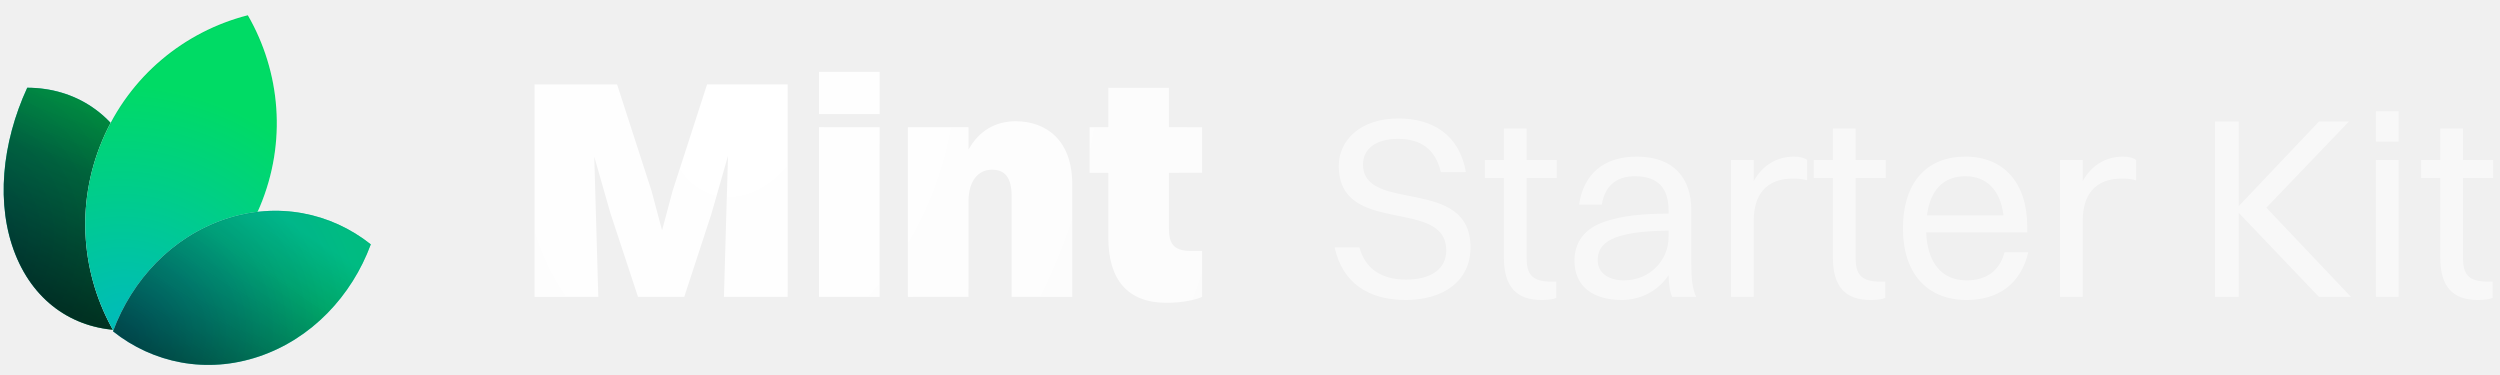
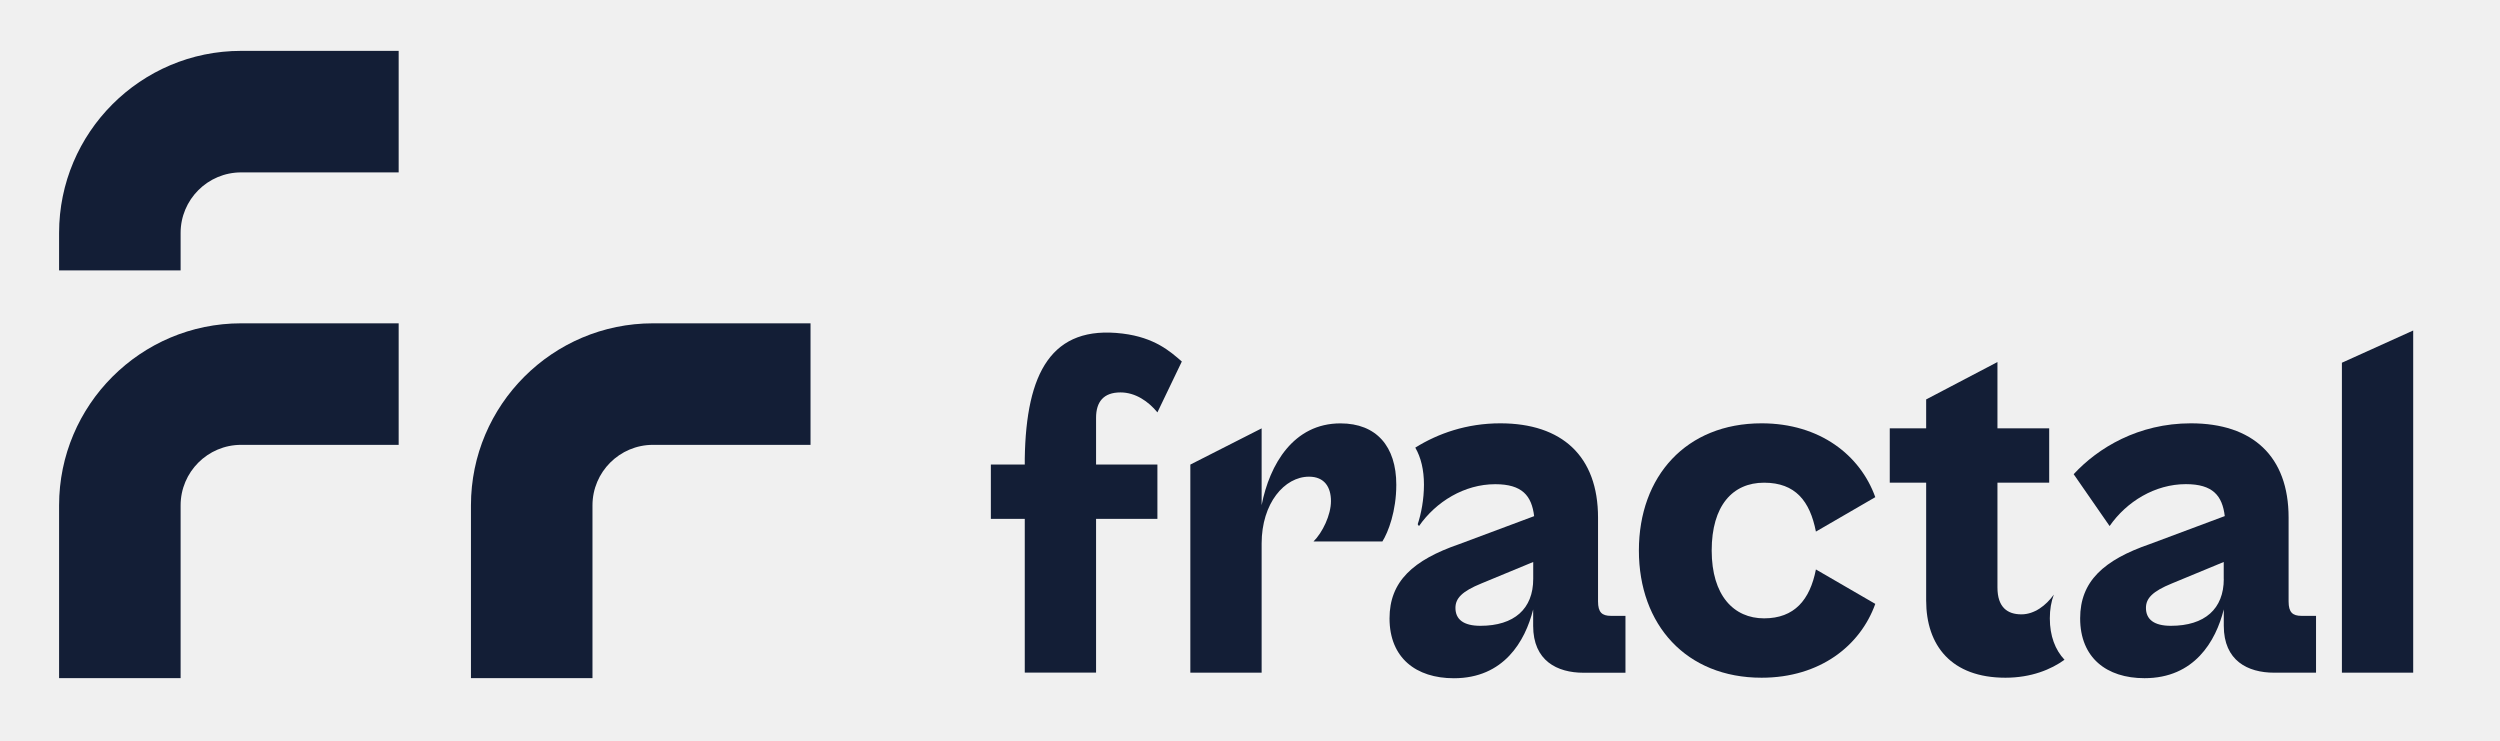
- <svg xmlns="http://www.w3.org/2000/svg" width="160" height="24" viewBox="0 0 160 24" fill="none">
-   <path d="M7.953 21.139C4.896 21.13 2.255 19.458 0.987 16.29C-0.28 13.121 0.109 9.163 1.744 5.615C4.801 5.624 7.442 7.296 8.71 10.465C9.977 13.633 9.588 17.591 7.953 21.139Z" fill="white" />
-   <path d="M7.953 21.139C4.896 21.13 2.255 19.458 0.987 16.29C-0.28 13.121 0.109 9.163 1.744 5.615C4.801 5.624 7.442 7.296 8.71 10.465C9.977 13.633 9.588 17.591 7.953 21.139Z" fill="url(#paint0_radial_115_109)" />
-   <path d="M7.953 21.139C4.896 21.13 2.255 19.458 0.987 16.29C-0.28 13.121 0.109 9.163 1.744 5.615C4.801 5.624 7.442 7.296 8.71 10.465C9.977 13.633 9.588 17.591 7.953 21.139Z" fill="black" fill-opacity="0.5" style="mix-blend-mode:hard-light" />
-   <path d="M7.953 21.139C4.896 21.13 2.255 19.458 0.987 16.29C-0.28 13.121 0.109 9.163 1.744 5.615C4.801 5.624 7.442 7.296 8.71 10.465C9.977 13.633 9.588 17.591 7.953 21.139Z" fill="url(#paint1_linear_115_109)" fill-opacity="0.5" style="mix-blend-mode:hard-light" />
-   <path d="M7.935 21.111C4.897 21.096 2.274 19.431 1.013 16.279C-0.248 13.124 0.136 9.182 1.762 5.643C4.8 5.659 7.423 7.324 8.684 10.476C9.945 13.63 9.561 17.572 7.935 21.111Z" stroke="url(#paint2_linear_115_109)" stroke-opacity="0.05" stroke-width="0.056" />
-   <path d="M7.31 21.257C11.354 20.221 14.884 17.375 16.628 13.236C18.373 9.097 17.945 4.587 15.86 0.976C11.816 2.012 8.287 4.858 6.542 8.998C4.797 13.137 5.225 17.646 7.31 21.257Z" fill="white" />
-   <path d="M7.31 21.257C11.354 20.221 14.884 17.375 16.628 13.236C18.373 9.097 17.945 4.587 15.86 0.976C11.816 2.012 8.287 4.858 6.542 8.998C4.797 13.137 5.225 17.646 7.31 21.257Z" fill="url(#paint3_radial_115_109)" />
-   <path d="M16.602 13.225C14.864 17.349 11.351 20.187 7.324 21.225C5.253 17.624 4.829 13.132 6.568 9.009C8.306 4.885 11.819 2.047 15.846 1.009C17.918 4.61 18.341 9.101 16.602 13.225Z" stroke="url(#paint4_linear_115_109)" stroke-opacity="0.05" stroke-width="0.056" />
-   <path d="M7.234 21.207C9.789 23.237 13.21 23.951 16.577 22.814C19.944 21.677 22.506 18.945 23.73 15.638C21.175 13.608 17.754 12.894 14.387 14.031C11.02 15.168 8.458 17.901 7.234 21.207Z" fill="white" />
-   <path d="M7.234 21.207C9.789 23.237 13.21 23.951 16.577 22.814C19.944 21.677 22.506 18.945 23.73 15.638C21.175 13.608 17.754 12.894 14.387 14.031C11.02 15.168 8.458 17.901 7.234 21.207Z" fill="url(#paint5_radial_115_109)" />
-   <path d="M7.234 21.207C9.789 23.237 13.21 23.951 16.577 22.814C19.944 21.677 22.506 18.945 23.73 15.638C21.175 13.608 17.754 12.894 14.387 14.031C11.02 15.168 8.458 17.901 7.234 21.207Z" fill="black" fill-opacity="0.2" style="mix-blend-mode:hard-light" />
-   <path d="M7.234 21.207C9.789 23.237 13.21 23.951 16.577 22.814C19.944 21.677 22.506 18.945 23.73 15.638C21.175 13.608 17.754 12.894 14.387 14.031C11.02 15.168 8.458 17.901 7.234 21.207Z" fill="url(#paint6_linear_115_109)" fill-opacity="0.5" style="mix-blend-mode:hard-light" />
-   <path d="M16.568 22.787C13.218 23.918 9.814 23.212 7.267 21.198C8.492 17.907 11.044 15.189 14.396 14.058C17.747 12.927 21.15 13.633 23.697 15.648C22.472 18.938 19.92 21.656 16.568 22.787Z" stroke="url(#paint7_linear_115_109)" stroke-opacity="0.05" stroke-width="0.056" />
-   <path d="M34.212 19V5.4H39.492L41.692 12.2L42.372 14.74L43.052 12.2L45.252 5.4H50.412V19H46.332L46.592 9.98L45.532 13.68L43.792 19H40.832L39.052 13.6L38.032 10.02L38.292 19H34.212ZM52.416 7.3V4.6H56.295V7.3H52.416ZM52.416 19V8.14H56.295V19H52.416ZM58.104 19V8.14H61.984V9.58C62.664 8.34 63.744 7.76 65.004 7.76C66.964 7.76 68.624 8.98 68.624 11.78V19H64.744V12.56C64.744 11.34 64.304 10.86 63.484 10.86C62.604 10.86 61.984 11.58 61.984 12.88V19H58.104ZM70.933 15.22V11.06H69.733V8.14H70.933V5.62H74.813V8.14H76.933V11.06H74.813V14.6C74.813 15.5 75.033 16.06 76.213 16.06H76.933V19C76.493 19.2 75.673 19.38 74.653 19.38C72.153 19.38 70.933 17.88 70.933 15.22Z" fill="url(#paint8_radial_115_109)" />
-   <path d="M87.232 10.519C87.232 13.687 94.112 11.229 94.112 15.832C94.112 17.994 92.364 19.198 89.971 19.198C87.562 19.198 85.912 18.093 85.417 15.832H87.001C87.364 17.169 88.371 17.895 89.987 17.895C91.671 17.895 92.561 17.152 92.561 16.03C92.561 12.598 85.681 15.155 85.681 10.618C85.681 9.001 87.034 7.582 89.509 7.582C91.671 7.582 93.403 8.621 93.816 11.014H92.215C91.868 9.529 90.912 8.886 89.476 8.886C88.057 8.886 87.232 9.529 87.232 10.519ZM96.25 16.476V11.393H95.029V10.239H96.25V8.226H97.702V10.239H99.632V11.393H97.702V16.476C97.702 17.532 98.015 18.026 99.302 18.026H99.599V19.066C99.434 19.148 99.071 19.198 98.659 19.198C97.025 19.198 96.25 18.323 96.25 16.476ZM102.516 13.093H101.064C101.345 11.162 102.615 10.024 104.76 10.024C107.103 10.024 108.242 11.393 108.242 13.44V16.888C108.242 17.895 108.324 18.521 108.555 19H107.021C106.856 18.654 106.806 18.142 106.79 17.614C106.047 18.72 104.859 19.198 103.803 19.198C101.988 19.198 100.767 18.357 100.767 16.69C100.767 15.486 101.427 14.611 102.714 14.182C103.902 13.786 105.107 13.687 106.79 13.671V13.473C106.79 12.053 106.13 11.278 104.628 11.278C103.374 11.278 102.698 11.971 102.516 13.093ZM102.252 16.657C102.252 17.465 102.929 17.944 103.952 17.944C105.569 17.944 106.79 16.674 106.79 15.172V14.759C103.061 14.793 102.252 15.585 102.252 16.657ZM110.787 19V10.239H112.239V11.591C112.833 10.519 113.774 10.024 114.83 10.024C115.176 10.024 115.49 10.107 115.655 10.239V11.542C115.407 11.46 115.094 11.427 114.747 11.427C112.998 11.427 112.239 12.515 112.239 14.1V19H110.787ZM117.305 16.476V11.393H116.084V10.239H117.305V8.226H118.757V10.239H120.688V11.393H118.757V16.476C118.757 17.532 119.071 18.026 120.358 18.026H120.655V19.066C120.49 19.148 120.127 19.198 119.714 19.198C118.081 19.198 117.305 18.323 117.305 16.476ZM129.809 16.145C129.33 18.192 127.862 19.198 125.865 19.198C123.324 19.198 121.79 17.482 121.79 14.627C121.79 11.658 123.324 10.024 125.783 10.024C128.258 10.024 129.743 11.723 129.743 14.512V14.875H123.275C123.357 16.838 124.281 17.944 125.865 17.944C127.103 17.944 127.977 17.35 128.291 16.145H129.809ZM125.783 11.278C124.38 11.278 123.539 12.152 123.324 13.786H128.225C128.027 12.169 127.152 11.278 125.783 11.278ZM131.843 19V10.239H133.295V11.591C133.889 10.519 134.829 10.024 135.885 10.024C136.232 10.024 136.545 10.107 136.71 10.239V11.542C136.463 11.46 136.149 11.427 135.803 11.427C134.054 11.427 133.295 12.515 133.295 14.1V19H131.843ZM141.763 19V7.78H143.281V13.192L148.413 7.78H150.327L145.047 13.291L150.459 19H148.413L143.281 13.621V19H141.763ZM152.06 9.067V7.12H153.512V9.067H152.06ZM152.06 19V10.239H153.512V19H152.06ZM156.178 16.476V11.393H154.957V10.239H156.178V8.226H157.63V10.239H159.56V11.393H157.63V16.476C157.63 17.532 157.943 18.026 159.23 18.026H159.527V19.066C159.362 19.148 158.999 19.198 158.587 19.198C156.953 19.198 156.178 18.323 156.178 16.476Z" fill="white" fill-opacity="0.55" />
+ <svg xmlns="http://www.w3.org/2000/svg" id="Layer_1" viewBox="0 0 432 128">
  <defs>
-     <radialGradient id="paint0_radial_115_109" cx="0" cy="0" r="1" gradientUnits="userSpaceOnUse" gradientTransform="translate(-3.00503 15.023) rotate(-10.029) scale(17.9572 17.784)">
-       <stop stop-color="#00B0BB" />
-       <stop offset="1" stop-color="#00DB65" />
-     </radialGradient>
-     <linearGradient id="paint1_linear_115_109" x1="7.39" y1="4.813" x2="1.63" y2="18.689" gradientUnits="userSpaceOnUse">
-       <stop stop-color="#18E299" />
-       <stop offset="1" />
-     </linearGradient>
-     <linearGradient id="paint2_linear_115_109" x1="7.948" y1="8.016" x2="1.761" y2="18.746" gradientUnits="userSpaceOnUse">
-       <stop />
-       <stop offset="1" stop-opacity="0" />
-     </linearGradient>
-     <radialGradient id="paint3_radial_115_109" cx="0" cy="0" r="1" gradientUnits="userSpaceOnUse" gradientTransform="translate(8.11404 20.8822) rotate(-75.7542) scale(21.6246 23.7772)">
-       <stop stop-color="#00BBBB" />
-       <stop offset="0.713" stop-color="#00DB65" />
-     </radialGradient>
-     <linearGradient id="paint4_linear_115_109" x1="7.602" y1="5.871" x2="15.556" y2="16.372" gradientUnits="userSpaceOnUse">
-       <stop />
-       <stop offset="1" stop-opacity="0" />
-     </linearGradient>
-     <radialGradient id="paint5_radial_115_109" cx="0" cy="0" r="1" gradientUnits="userSpaceOnUse" gradientTransform="translate(7.84537 21.5181) rotate(-20.3525) scale(18.5603 17.32)">
-       <stop stop-color="#00B0BB" />
-       <stop offset="1" stop-color="#00DB65" />
-     </radialGradient>
-     <linearGradient id="paint6_linear_115_109" x1="16.808" y1="13.007" x2="10.041" y2="22.994" gradientUnits="userSpaceOnUse">
-       <stop stop-color="#00B1BC" />
-       <stop offset="1" />
-     </linearGradient>
-     <linearGradient id="paint7_linear_115_109" x1="16.808" y1="13.007" x2="14.169" y2="23.841" gradientUnits="userSpaceOnUse">
-       <stop />
-       <stop offset="1" stop-opacity="0" />
-     </linearGradient>
-     <radialGradient id="paint8_radial_115_109" cx="0" cy="0" r="1" gradientUnits="userSpaceOnUse" gradientTransform="translate(47.2781 7) rotate(19.0047) scale(67.5582 85.7506)">
-       <stop stop-color="white" />
-       <stop offset="1" stop-color="white" stop-opacity="0.5" />
-     </radialGradient>
+     <style>.cls-1{fill:#131e36;stroke-width:0px;}</style>
  </defs>
+   <polygon class="cls-1" points="404.68 62.68 404.68 116.24 417 116.24 417 57.11 404.68 62.68" />
+   <path class="cls-1" d="M384.27,100.04c0,5.17-3.28,8.1-9.14,8.1-2.93,0-4.31-1.12-4.31-3.1,0-1.64,1.12-2.85,4.48-4.22l8.96-3.71v2.93ZM400.21,116.24v-9.82h-2.5c-1.55,0-2.24-.6-2.24-2.5v-14.48c0-10.6-6.21-16.29-16.89-16.29-9.05,0-16.03,4.22-20.25,8.79l6.21,8.96c2.93-4.22,7.84-7.24,13.18-7.24,4.65,0,6.29,1.98,6.72,5.52l-12.93,4.83c-8.01,2.76-12.06,6.46-12.06,12.84,0,6.81,4.57,10.34,11.12,10.34,8.62,0,12.32-6.38,13.7-11.89v2.84c0,6.03,4.14,8.1,8.7,8.1h7.24Z" />
+   <path class="cls-1" d="M356.74,114c-1.6-1.71-2.53-4.1-2.53-7.15,0-1.51.23-2.87.69-4.1-1.35,1.88-3.35,3.41-5.6,3.41-2.41,0-4.14-1.21-4.14-4.65v-18.1h8.94v-9.39h-8.94v-11.46l-12.32,6.46v5h-6.29v9.39h6.29v20.34c0,7.84,4.39,13.36,13.7,13.36,4.47,0,7.91-1.44,10.2-3.1" />
+   <path class="cls-1" d="M295.78,95.13c0-7.76,3.62-11.72,9.05-11.72s7.93,3.19,8.96,8.45l10.26-5.95c-2.59-7.24-9.57-12.76-19.65-12.76-13.01,0-21.2,9.13-21.2,21.98s8.19,21.98,21.2,21.98c10.08,0,17.06-5.52,19.65-12.76l-10.26-5.95c-1.03,5.26-3.71,8.45-8.96,8.45s-9.05-3.96-9.05-11.72" />
+   <path class="cls-1" d="M264.94,100.04c0,5.17-3.28,8.1-9.13,8.1-2.93,0-4.31-1.12-4.31-3.1,0-1.64,1.12-2.85,4.48-4.22l8.96-3.71v2.93ZM280.88,116.24v-9.82h-2.5c-1.55,0-2.24-.6-2.24-2.5v-14.48c0-10.6-6.21-16.29-16.89-16.29-5.81,0-10.76,1.75-14.69,4.2.98,1.69,1.5,3.84,1.5,6.4s-.48,5.02-1.08,6.84l.22.32c2.93-4.22,7.84-7.24,13.18-7.24,4.65,0,6.29,1.98,6.72,5.52l-12.93,4.83c-8.01,2.76-12.06,6.46-12.06,12.84,0,6.81,4.57,10.34,11.12,10.34,8.62,0,12.32-6.38,13.7-11.89v2.84c0,6.03,4.14,8.1,8.7,8.1h7.24Z" />
+   <path class="cls-1" d="M238.87,93.58c1.03-1.64,2.41-5.26,2.41-9.82,0-6.64-3.45-10.6-9.65-10.6-8.1,0-12.24,7.07-13.62,14.13v-13.27l-12.32,6.26v35.96h12.32v-22.32c0-6.98,3.96-11.55,8.19-11.55,2.67,0,3.79,1.81,3.79,4.22s-1.46,5.43-3.02,6.98h11.89Z" />
+   <path class="cls-1" d="M200,71.26l4.22-8.79c-1.98-1.72-4.68-4.15-10.24-4.83-12.27-1.5-16.67,6.76-16.9,21.6v1.03h-5.86v9.39h5.86v26.57h12.32v-26.57h10.6v-9.39h-10.6v-8.07c0-2.76,1.29-4.39,4.22-4.39,2.58,0,4.83,1.55,6.38,3.45" />
+   <path class="cls-1" d="M112.84,76.87h27.22v-21h-27.22c-17.35,0-31.46,14.11-31.46,31.46v29.85h21v-29.85c0-5.77,4.69-10.46,10.46-10.46" />
+   <path class="cls-1" d="M41.67,76.87h27.22v-21h-27.22c-17.35,0-31.46,14.11-31.46,31.46v29.85h21v-29.85c0-5.77,4.69-10.46,10.46-10.46" />
+   <path class="cls-1" d="M41.67,29.79h27.22V8.79h-27.22c-17.35,0-31.46,14.11-31.46,31.46v6.48h21v-6.48c0-5.77,4.69-10.46,10.46-10.46" />
</svg>
